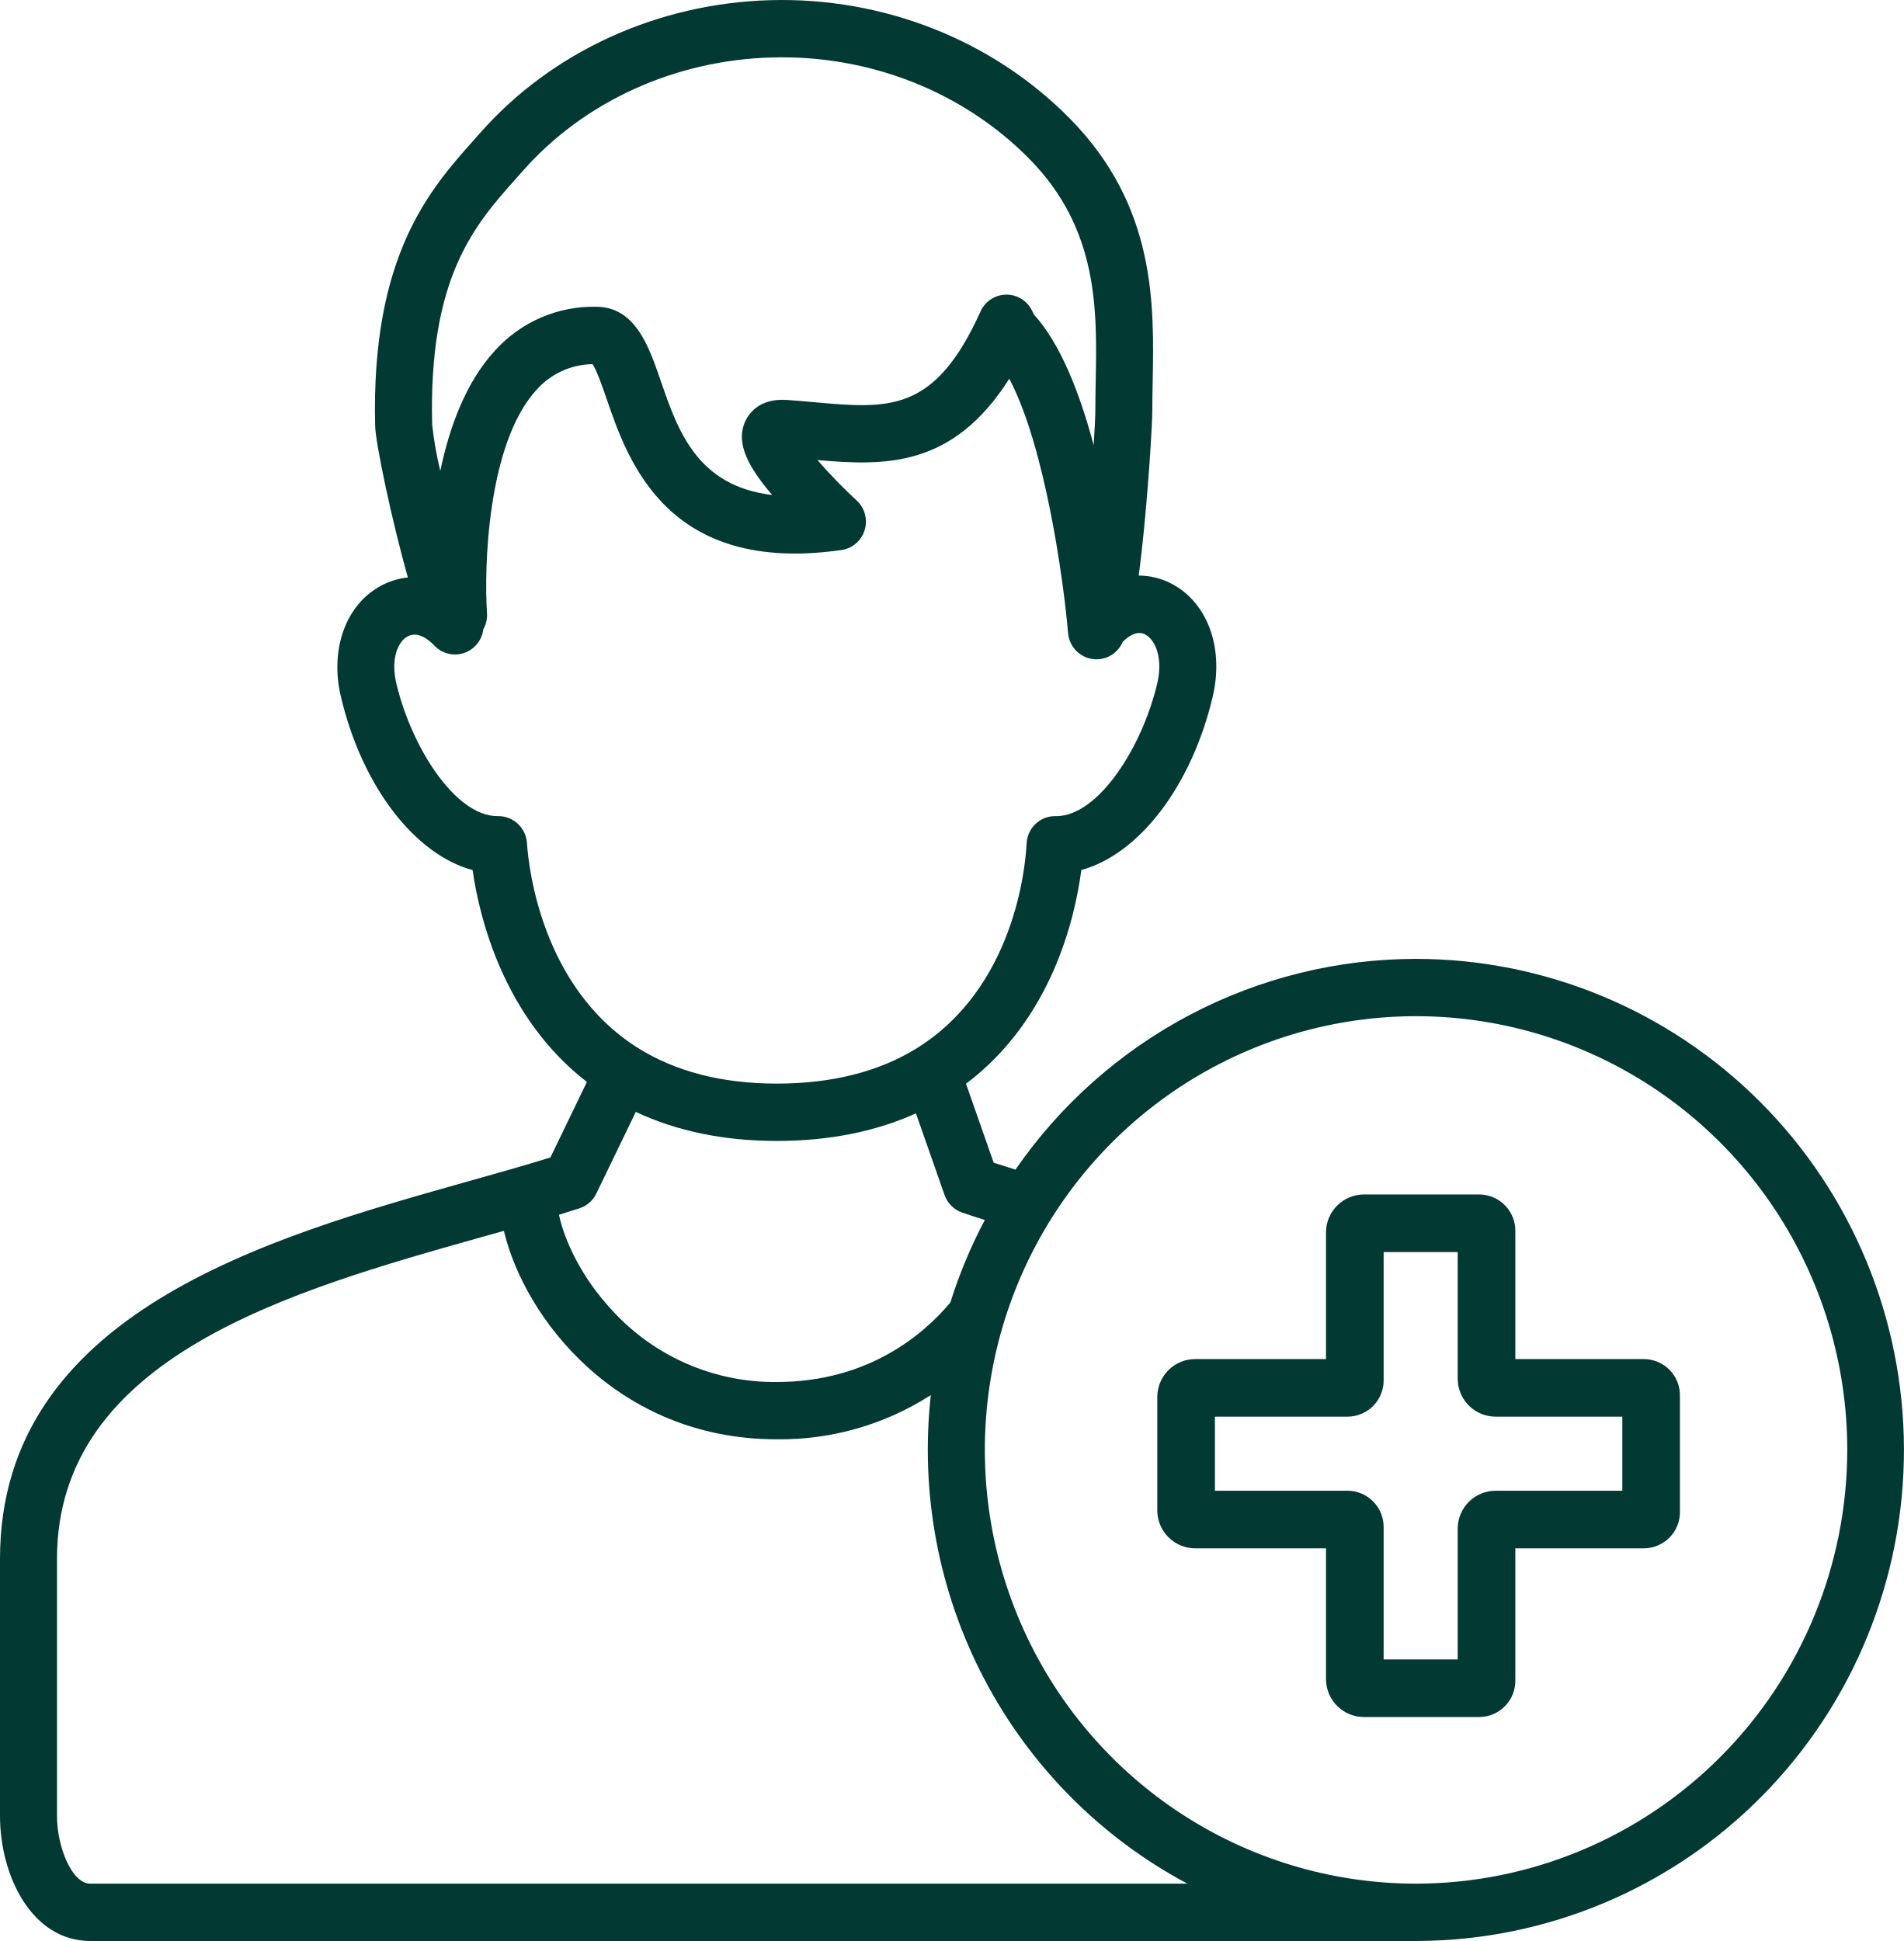
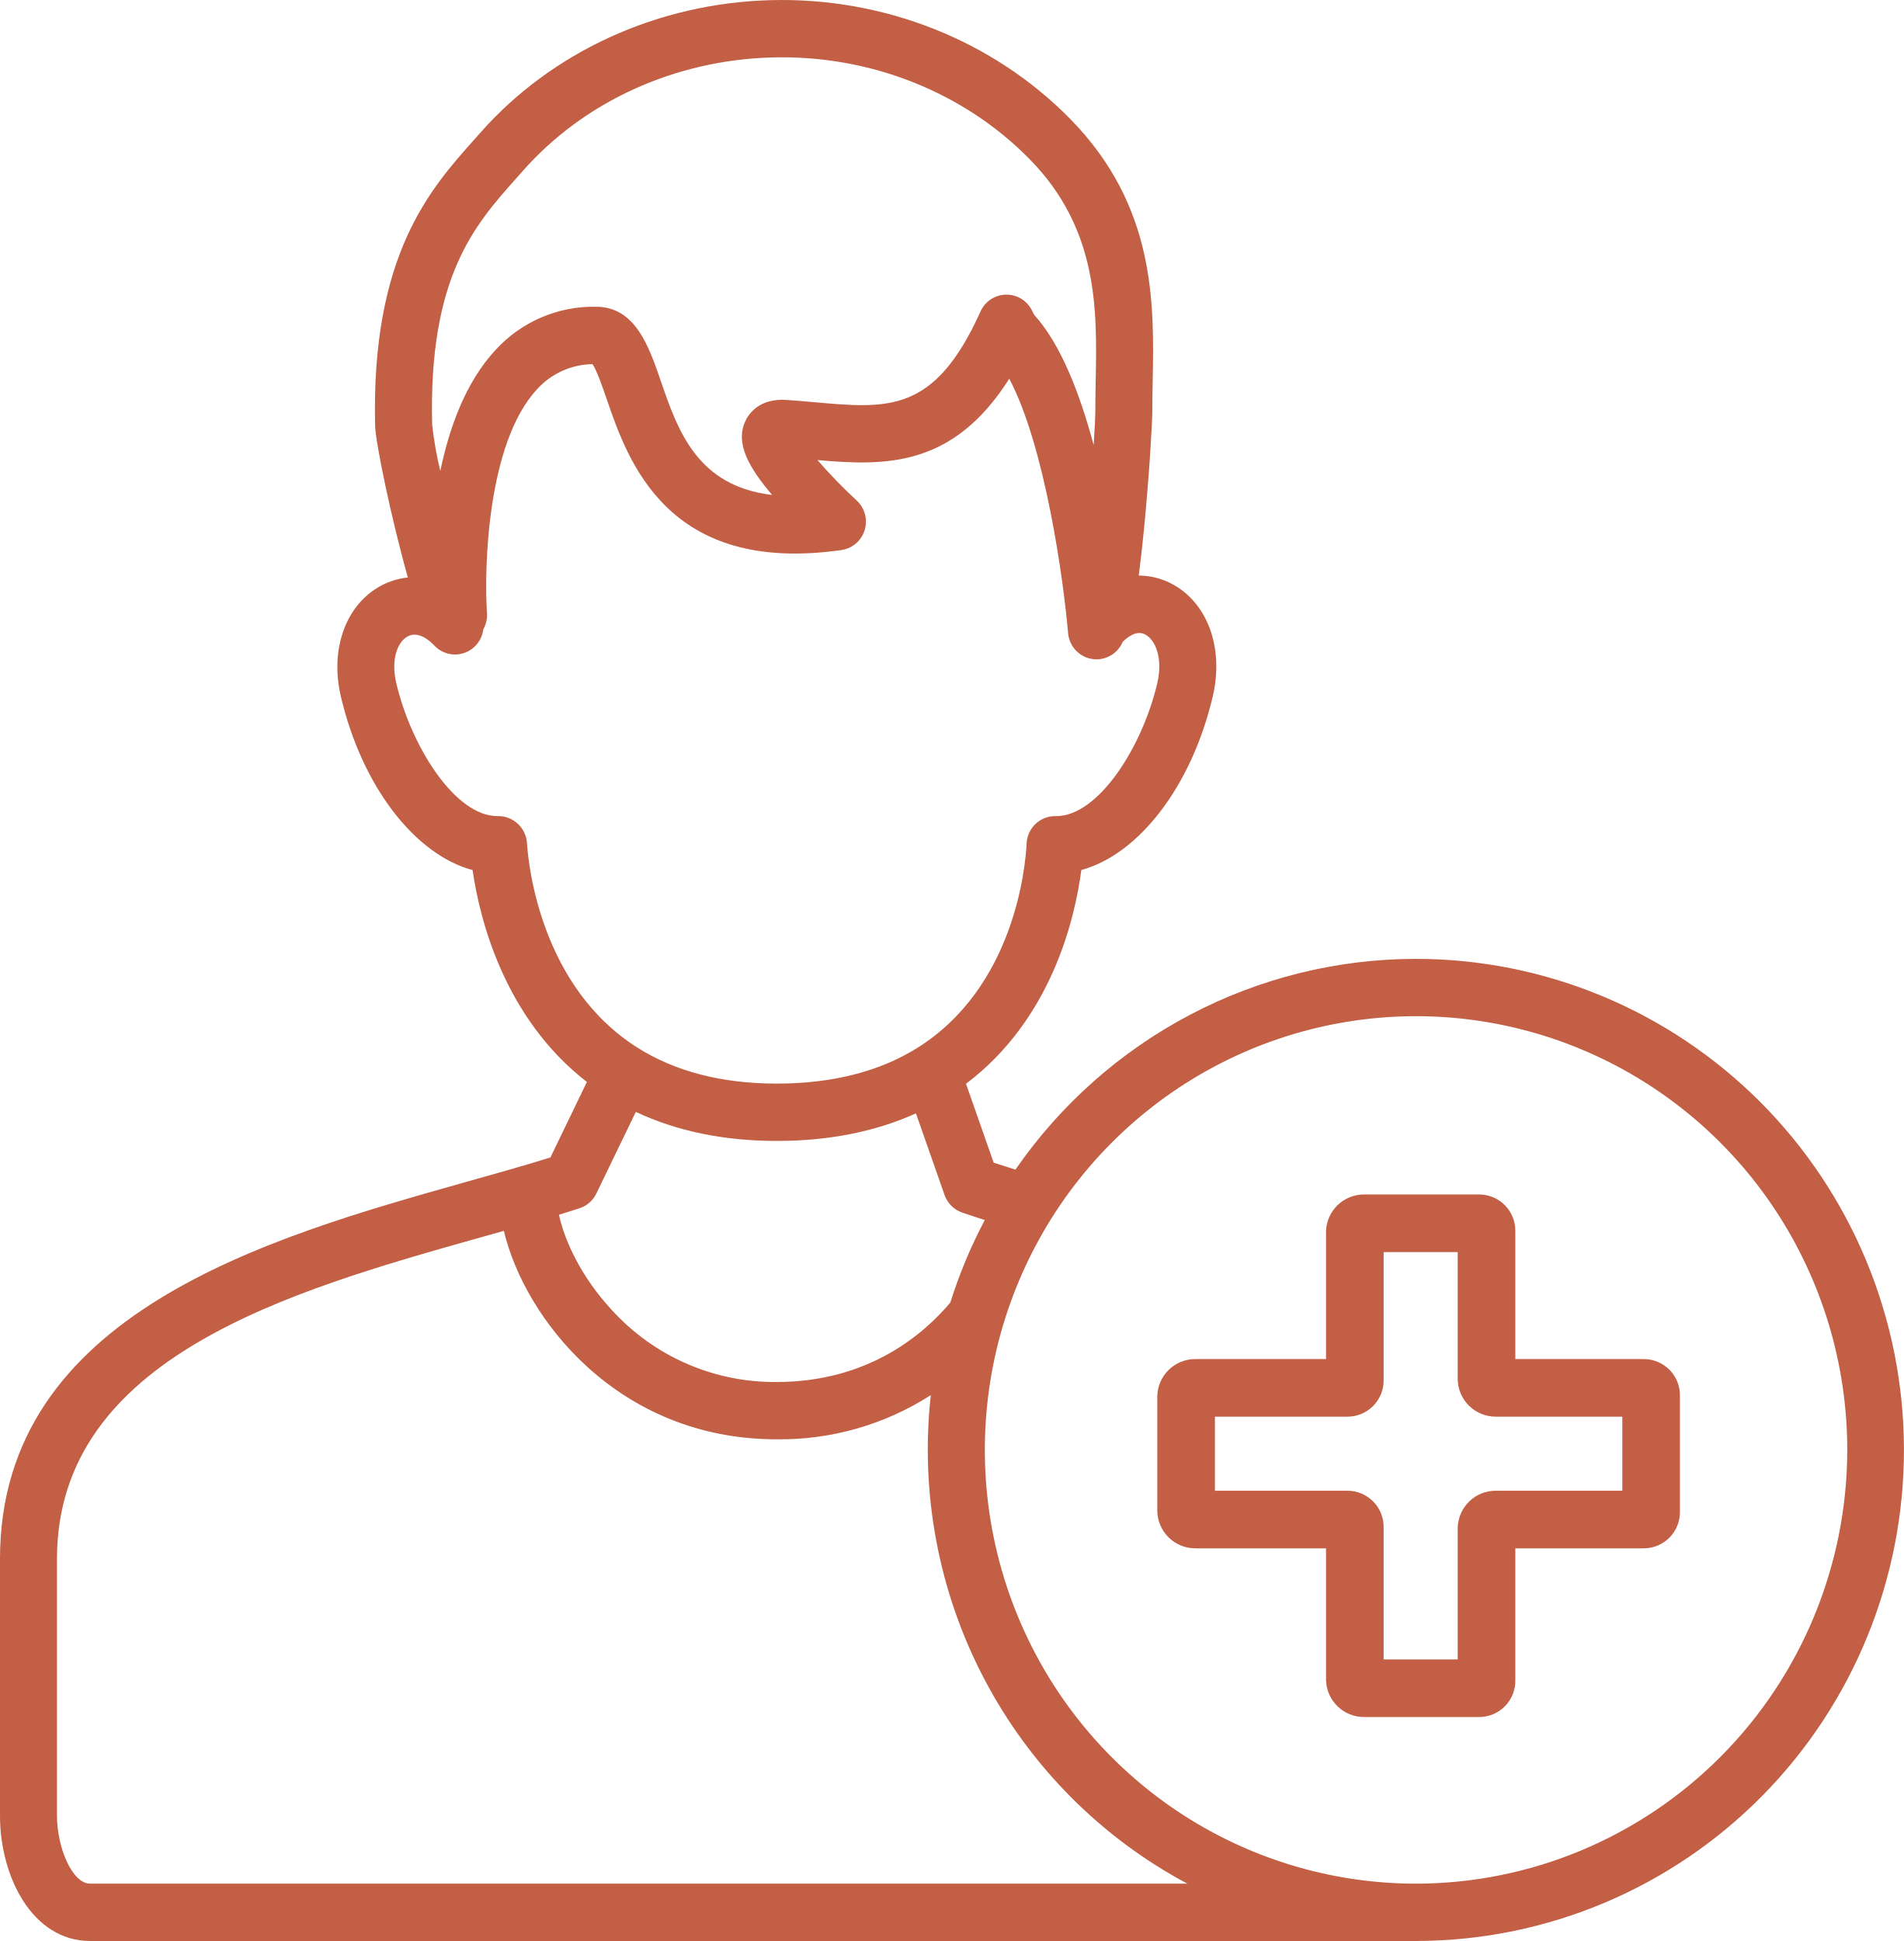
<svg xmlns="http://www.w3.org/2000/svg" width="102" height="104" viewBox="0 0 102 104" fill="none">
-   <path d="M88.07 72.819H81.181V65.984C81.187 65.727 81.141 65.471 81.047 65.231C80.953 64.991 80.812 64.772 80.632 64.588C80.453 64.403 80.238 64.256 80.001 64.155C79.764 64.054 79.509 64.001 79.251 64H73.078C72.546 63.999 72.035 64.206 71.654 64.576C71.273 64.947 71.052 65.453 71.039 65.984V72.819H64.039C63.507 72.817 62.996 73.024 62.615 73.395C62.234 73.766 62.013 74.272 62 74.803V80.976C62.013 81.508 62.234 82.013 62.615 82.384C62.996 82.755 63.507 82.962 64.039 82.961H71.039V90.016C71.052 90.547 71.273 91.053 71.654 91.424C72.035 91.794 72.546 92.001 73.078 92H79.251C79.509 91.999 79.764 91.946 80.001 91.845C80.238 91.744 80.453 91.597 80.632 91.412C80.812 91.228 80.953 91.009 81.047 90.769C81.141 90.529 81.187 90.273 81.181 90.016V82.961H88.07C88.328 82.959 88.583 82.907 88.82 82.806C89.057 82.705 89.271 82.558 89.451 82.373C89.63 82.188 89.772 81.97 89.866 81.73C89.96 81.49 90.005 81.234 89.999 80.976V74.803C90.005 74.546 89.96 74.289 89.866 74.05C89.772 73.81 89.63 73.591 89.451 73.406C89.271 73.222 89.057 73.075 88.82 72.974C88.583 72.873 88.328 72.82 88.07 72.819ZM86.913 79.874H80.133C79.602 79.873 79.09 80.079 78.709 80.45C78.328 80.821 78.107 81.327 78.094 81.858V88.913H74.126V81.858C74.132 81.601 74.086 81.345 73.992 81.105C73.898 80.865 73.757 80.646 73.577 80.462C73.397 80.277 73.183 80.13 72.946 80.029C72.709 79.928 72.454 79.875 72.196 79.874H65.087V75.906H72.196C72.454 75.904 72.709 75.852 72.946 75.751C73.183 75.65 73.397 75.503 73.577 75.318C73.757 75.133 73.898 74.915 73.992 74.675C74.086 74.435 74.132 74.179 74.126 73.921V67.087H78.094V73.921C78.107 74.453 78.328 74.958 78.709 75.329C79.09 75.7 79.602 75.907 80.133 75.906H86.913V79.874Z" fill="#023932" />
-   <path d="M75.863 51.377C71.645 51.378 67.491 52.405 63.754 54.372C60.017 56.338 56.808 59.184 54.401 62.669C53.99 62.541 53.601 62.418 53.234 62.297L51.752 58.069C56.333 54.617 57.587 49.227 57.93 46.616C61.01 45.776 63.838 42.135 64.972 37.31C65.582 34.701 64.688 32.271 62.745 31.265C62.207 30.986 61.611 30.84 61.005 30.84C61.105 30.083 61.21 29.157 61.319 28.019C61.572 25.358 61.733 22.671 61.733 21.99C61.733 21.507 61.742 21.01 61.752 20.483C61.833 16.281 61.934 11.053 57.327 6.365C53.193 2.159 47.34 -0.16 41.271 0.009C35.225 0.175 29.556 2.77 25.717 7.129C25.599 7.263 25.48 7.398 25.358 7.534C23.042 10.137 19.87 13.702 20.098 22.832C20.12 23.725 20.97 27.821 21.851 30.942C21.338 30.994 20.84 31.148 20.387 31.397C18.522 32.411 17.667 34.787 18.259 37.311C19.393 42.144 22.231 45.789 25.318 46.62C25.687 49.18 26.979 54.517 31.442 57.972L29.488 62.016C28.092 62.456 26.518 62.892 24.895 63.35C14.4 66.309 0 70.362 0 83.527V97.292C0 100.544 1.729 104 4.832 104H75.954C75.968 104 75.982 103.998 75.996 103.998C82.918 103.958 89.542 101.159 94.416 96.215C99.29 91.27 102.018 84.584 102 77.62C101.982 70.657 99.221 63.984 94.322 59.065C89.423 54.146 82.785 51.381 75.863 51.377ZM27.634 9.581C27.758 9.441 27.881 9.302 28.003 9.165C31.284 5.439 36.151 3.221 41.355 3.078C46.584 2.932 51.614 4.919 55.156 8.524C58.856 12.289 58.773 16.61 58.7 20.422C58.69 20.964 58.68 21.477 58.68 21.989C58.68 22.314 58.647 22.99 58.591 23.849C57.853 21.088 56.821 18.422 55.399 16.863L55.286 16.635C55.157 16.376 54.958 16.159 54.712 16.008C54.465 15.858 54.181 15.781 53.893 15.787C53.604 15.792 53.323 15.879 53.082 16.038C52.841 16.198 52.65 16.422 52.531 16.687C50.071 22.13 47.634 21.911 43.597 21.548C43.128 21.506 42.651 21.463 42.167 21.43C40.631 21.32 40.075 22.223 39.907 22.615C39.41 23.777 40.101 25.033 41.367 26.522C37.337 26.038 36.315 23.073 35.395 20.397C34.756 18.541 34.032 16.436 31.927 16.436C30.913 16.416 29.906 16.615 28.974 17.019C28.042 17.422 27.207 18.022 26.525 18.777C24.96 20.467 24.079 22.876 23.588 25.236C23.39 24.419 23.244 23.59 23.152 22.754C22.953 14.843 25.439 12.047 27.634 9.581ZM28.233 45.201C28.214 44.806 28.046 44.432 27.762 44.158C27.478 43.884 27.1 43.73 26.706 43.727C26.684 43.727 26.662 43.727 26.64 43.727C24.404 43.727 22.043 40.058 21.23 36.604C20.92 35.279 21.328 34.376 21.838 34.099C22.416 33.785 23.031 34.337 23.269 34.589C23.469 34.801 23.724 34.95 24.005 35.021C24.286 35.092 24.582 35.081 24.857 34.989C25.132 34.898 25.375 34.729 25.558 34.503C25.742 34.278 25.858 34.004 25.892 33.715C26.043 33.451 26.111 33.148 26.09 32.845C25.928 30.49 26.092 23.746 28.76 20.87C29.137 20.448 29.597 20.11 30.11 19.877C30.624 19.643 31.18 19.519 31.744 19.512C31.973 19.845 32.279 20.734 32.509 21.402C33.64 24.691 35.746 30.811 45.079 29.471C45.366 29.43 45.634 29.308 45.854 29.12C46.074 28.931 46.236 28.683 46.322 28.406C46.408 28.128 46.413 27.832 46.338 27.551C46.263 27.27 46.11 27.017 45.897 26.82C45.157 26.135 44.454 25.411 43.792 24.65C47.382 24.963 51.043 25.081 54.069 20.291C55.981 23.899 56.977 31.074 57.221 33.923C57.254 34.306 57.428 34.662 57.709 34.922C57.99 35.182 58.358 35.327 58.74 35.327C58.784 35.327 58.828 35.325 58.873 35.321C59.149 35.297 59.414 35.198 59.639 35.034C59.863 34.87 60.039 34.647 60.147 34.39C60.449 34.09 60.908 33.767 61.347 33.993C61.907 34.284 62.311 35.274 62 36.604C61.188 40.059 58.827 43.728 56.591 43.728H56.553C56.256 43.723 55.965 43.804 55.713 43.962C55.5 44.096 55.323 44.281 55.198 44.5C55.073 44.72 55.004 44.967 54.997 45.22C54.932 46.475 54.34 52.897 49.139 56.15C49.13 56.155 49.122 56.16 49.114 56.166C47.089 57.423 44.566 58.06 41.615 58.06C38.672 58.06 36.155 57.408 34.132 56.122C29.004 52.864 28.318 46.453 28.233 45.201H28.233ZM31.947 63.952L34.063 59.576C36.254 60.608 38.785 61.132 41.615 61.132C44.404 61.132 46.902 60.634 49.07 59.654L50.602 64.027C50.679 64.246 50.804 64.445 50.968 64.608C51.132 64.772 51.331 64.896 51.55 64.971C51.93 65.101 52.333 65.234 52.758 65.37C52.01 66.784 51.392 68.263 50.913 69.79C49.5 71.473 46.535 74.048 41.615 74.048C39.955 74.066 38.31 73.732 36.787 73.067C35.264 72.403 33.897 71.422 32.776 70.19C31.165 68.453 30.254 66.516 29.946 65.089C30.321 64.973 30.688 64.857 31.047 64.74C31.242 64.676 31.422 64.574 31.577 64.438C31.731 64.303 31.858 64.137 31.947 63.952ZM3.053 97.292V83.527C3.053 72.691 15.633 69.152 25.718 66.308C26.145 66.188 26.579 66.069 26.995 65.951C28.099 70.62 33.076 77.119 41.607 77.119C44.531 77.156 47.402 76.333 49.867 74.751C49.284 79.998 50.283 85.3 52.734 89.968C55.185 94.636 58.975 98.455 63.611 100.928H4.832C3.86 100.928 3.053 98.974 3.053 97.292ZM75.863 100.928C71.294 100.928 66.827 99.565 63.028 97.012C59.229 94.458 56.268 90.828 54.52 86.582C52.771 82.335 52.314 77.663 53.205 73.154C54.097 68.647 56.297 64.506 59.528 61.255C62.758 58.005 66.875 55.792 71.356 54.895C75.837 53.998 80.482 54.459 84.703 56.218C88.924 57.977 92.532 60.955 95.071 64.777C97.609 68.599 98.964 73.092 98.964 77.688C98.957 83.85 96.521 89.757 92.19 94.114C87.859 98.471 81.987 100.921 75.863 100.928Z" fill="#023932" />
+   <path d="M88.07 72.819H81.181V65.984C81.187 65.727 81.141 65.471 81.047 65.231C80.953 64.991 80.812 64.772 80.632 64.588C80.453 64.403 80.238 64.256 80.001 64.155C79.764 64.054 79.509 64.001 79.251 64H73.078C72.546 63.999 72.035 64.206 71.654 64.576C71.273 64.947 71.052 65.453 71.039 65.984V72.819H64.039C63.507 72.817 62.996 73.024 62.615 73.395C62.234 73.766 62.013 74.272 62 74.803V80.976C62.013 81.508 62.234 82.013 62.615 82.384C62.996 82.755 63.507 82.962 64.039 82.961H71.039V90.016C71.052 90.547 71.273 91.053 71.654 91.424C72.035 91.794 72.546 92.001 73.078 92H79.251C79.509 91.999 79.764 91.946 80.001 91.845C80.238 91.744 80.453 91.597 80.632 91.412C80.812 91.228 80.953 91.009 81.047 90.769C81.141 90.529 81.187 90.273 81.181 90.016V82.961H88.07C88.328 82.959 88.583 82.907 88.82 82.806C89.057 82.705 89.271 82.558 89.451 82.373C89.63 82.188 89.772 81.97 89.866 81.73C89.96 81.49 90.005 81.234 89.999 80.976V74.803C90.005 74.546 89.96 74.289 89.866 74.05C89.772 73.81 89.63 73.591 89.451 73.406C89.271 73.222 89.057 73.075 88.82 72.974C88.583 72.873 88.328 72.82 88.07 72.819ZM86.913 79.874H80.133C79.602 79.873 79.09 80.079 78.709 80.45C78.328 80.821 78.107 81.327 78.094 81.858V88.913H74.126V81.858C74.132 81.601 74.086 81.345 73.992 81.105C73.898 80.865 73.757 80.646 73.577 80.462C73.397 80.277 73.183 80.13 72.946 80.029C72.709 79.928 72.454 79.875 72.196 79.874H65.087V75.906H72.196C72.454 75.904 72.709 75.852 72.946 75.751C73.183 75.65 73.397 75.503 73.577 75.318C73.757 75.133 73.898 74.915 73.992 74.675C74.086 74.435 74.132 74.179 74.126 73.921V67.087H78.094V73.921C78.107 74.453 78.328 74.958 78.709 75.329C79.09 75.7 79.602 75.907 80.133 75.906H86.913V79.874Z" fill="#c35f45" />
+   <path d="M75.863 51.377C71.645 51.378 67.491 52.405 63.754 54.372C60.017 56.338 56.808 59.184 54.401 62.669C53.99 62.541 53.601 62.418 53.234 62.297L51.752 58.069C56.333 54.617 57.587 49.227 57.93 46.616C61.01 45.776 63.838 42.135 64.972 37.31C65.582 34.701 64.688 32.271 62.745 31.265C62.207 30.986 61.611 30.84 61.005 30.84C61.105 30.083 61.21 29.157 61.319 28.019C61.572 25.358 61.733 22.671 61.733 21.99C61.733 21.507 61.742 21.01 61.752 20.483C61.833 16.281 61.934 11.053 57.327 6.365C53.193 2.159 47.34 -0.16 41.271 0.009C35.225 0.175 29.556 2.77 25.717 7.129C25.599 7.263 25.48 7.398 25.358 7.534C23.042 10.137 19.87 13.702 20.098 22.832C20.12 23.725 20.97 27.821 21.851 30.942C21.338 30.994 20.84 31.148 20.387 31.397C18.522 32.411 17.667 34.787 18.259 37.311C19.393 42.144 22.231 45.789 25.318 46.62C25.687 49.18 26.979 54.517 31.442 57.972L29.488 62.016C28.092 62.456 26.518 62.892 24.895 63.35C14.4 66.309 0 70.362 0 83.527V97.292C0 100.544 1.729 104 4.832 104H75.954C75.968 104 75.982 103.998 75.996 103.998C82.918 103.958 89.542 101.159 94.416 96.215C99.29 91.27 102.018 84.584 102 77.62C101.982 70.657 99.221 63.984 94.322 59.065C89.423 54.146 82.785 51.381 75.863 51.377ZM27.634 9.581C27.758 9.441 27.881 9.302 28.003 9.165C31.284 5.439 36.151 3.221 41.355 3.078C46.584 2.932 51.614 4.919 55.156 8.524C58.856 12.289 58.773 16.61 58.7 20.422C58.69 20.964 58.68 21.477 58.68 21.989C58.68 22.314 58.647 22.99 58.591 23.849C57.853 21.088 56.821 18.422 55.399 16.863L55.286 16.635C55.157 16.376 54.958 16.159 54.712 16.008C54.465 15.858 54.181 15.781 53.893 15.787C53.604 15.792 53.323 15.879 53.082 16.038C52.841 16.198 52.65 16.422 52.531 16.687C50.071 22.13 47.634 21.911 43.597 21.548C43.128 21.506 42.651 21.463 42.167 21.43C40.631 21.32 40.075 22.223 39.907 22.615C39.41 23.777 40.101 25.033 41.367 26.522C37.337 26.038 36.315 23.073 35.395 20.397C34.756 18.541 34.032 16.436 31.927 16.436C30.913 16.416 29.906 16.615 28.974 17.019C28.042 17.422 27.207 18.022 26.525 18.777C24.96 20.467 24.079 22.876 23.588 25.236C23.39 24.419 23.244 23.59 23.152 22.754C22.953 14.843 25.439 12.047 27.634 9.581ZM28.233 45.201C28.214 44.806 28.046 44.432 27.762 44.158C27.478 43.884 27.1 43.73 26.706 43.727C26.684 43.727 26.662 43.727 26.64 43.727C24.404 43.727 22.043 40.058 21.23 36.604C20.92 35.279 21.328 34.376 21.838 34.099C22.416 33.785 23.031 34.337 23.269 34.589C23.469 34.801 23.724 34.95 24.005 35.021C24.286 35.092 24.582 35.081 24.857 34.989C25.132 34.898 25.375 34.729 25.558 34.503C25.742 34.278 25.858 34.004 25.892 33.715C26.043 33.451 26.111 33.148 26.09 32.845C25.928 30.49 26.092 23.746 28.76 20.87C29.137 20.448 29.597 20.11 30.11 19.877C30.624 19.643 31.18 19.519 31.744 19.512C31.973 19.845 32.279 20.734 32.509 21.402C33.64 24.691 35.746 30.811 45.079 29.471C45.366 29.43 45.634 29.308 45.854 29.12C46.074 28.931 46.236 28.683 46.322 28.406C46.408 28.128 46.413 27.832 46.338 27.551C46.263 27.27 46.11 27.017 45.897 26.82C45.157 26.135 44.454 25.411 43.792 24.65C47.382 24.963 51.043 25.081 54.069 20.291C55.981 23.899 56.977 31.074 57.221 33.923C57.254 34.306 57.428 34.662 57.709 34.922C57.99 35.182 58.358 35.327 58.74 35.327C58.784 35.327 58.828 35.325 58.873 35.321C59.149 35.297 59.414 35.198 59.639 35.034C59.863 34.87 60.039 34.647 60.147 34.39C60.449 34.09 60.908 33.767 61.347 33.993C61.907 34.284 62.311 35.274 62 36.604C61.188 40.059 58.827 43.728 56.591 43.728H56.553C56.256 43.723 55.965 43.804 55.713 43.962C55.5 44.096 55.323 44.281 55.198 44.5C55.073 44.72 55.004 44.967 54.997 45.22C54.932 46.475 54.34 52.897 49.139 56.15C49.13 56.155 49.122 56.16 49.114 56.166C47.089 57.423 44.566 58.06 41.615 58.06C38.672 58.06 36.155 57.408 34.132 56.122C29.004 52.864 28.318 46.453 28.233 45.201H28.233ZM31.947 63.952L34.063 59.576C36.254 60.608 38.785 61.132 41.615 61.132C44.404 61.132 46.902 60.634 49.07 59.654L50.602 64.027C50.679 64.246 50.804 64.445 50.968 64.608C51.132 64.772 51.331 64.896 51.55 64.971C51.93 65.101 52.333 65.234 52.758 65.37C52.01 66.784 51.392 68.263 50.913 69.79C49.5 71.473 46.535 74.048 41.615 74.048C39.955 74.066 38.31 73.732 36.787 73.067C35.264 72.403 33.897 71.422 32.776 70.19C31.165 68.453 30.254 66.516 29.946 65.089C30.321 64.973 30.688 64.857 31.047 64.74C31.242 64.676 31.422 64.574 31.577 64.438C31.731 64.303 31.858 64.137 31.947 63.952ZM3.053 97.292V83.527C3.053 72.691 15.633 69.152 25.718 66.308C26.145 66.188 26.579 66.069 26.995 65.951C28.099 70.62 33.076 77.119 41.607 77.119C44.531 77.156 47.402 76.333 49.867 74.751C49.284 79.998 50.283 85.3 52.734 89.968C55.185 94.636 58.975 98.455 63.611 100.928H4.832C3.86 100.928 3.053 98.974 3.053 97.292ZM75.863 100.928C71.294 100.928 66.827 99.565 63.028 97.012C59.229 94.458 56.268 90.828 54.52 86.582C52.771 82.335 52.314 77.663 53.205 73.154C54.097 68.647 56.297 64.506 59.528 61.255C62.758 58.005 66.875 55.792 71.356 54.895C75.837 53.998 80.482 54.459 84.703 56.218C88.924 57.977 92.532 60.955 95.071 64.777C97.609 68.599 98.964 73.092 98.964 77.688C98.957 83.85 96.521 89.757 92.19 94.114C87.859 98.471 81.987 100.921 75.863 100.928Z" fill="#c35f45" />
</svg>
